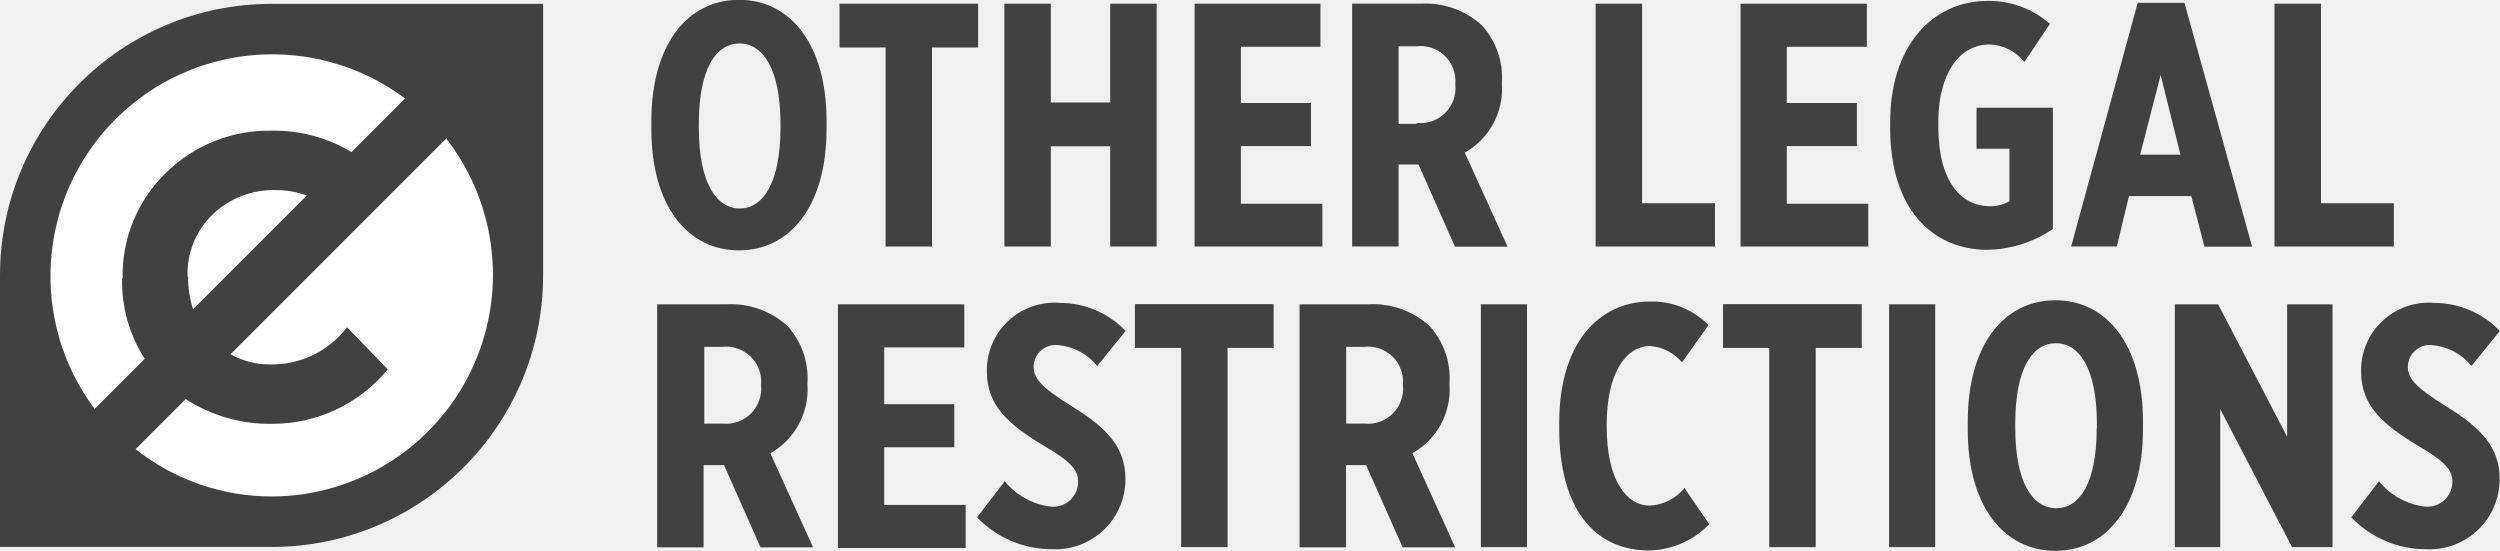
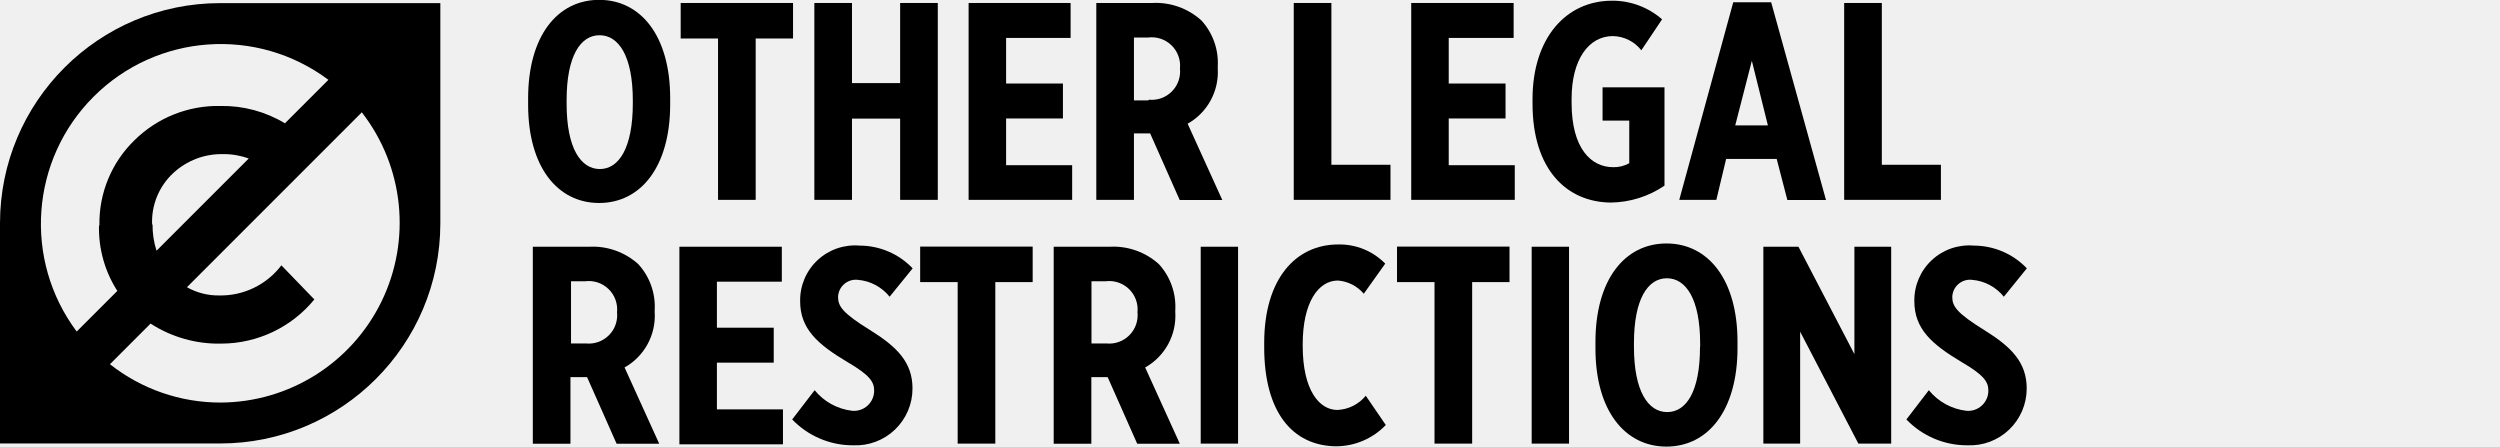
- <svg xmlns="http://www.w3.org/2000/svg" id="FINAL" viewBox="0 0 142.7 31.45">
-   <defs>
-     <style>.cls-1{fill:#fff;}.cls-2{fill:#414042;}</style>
-   </defs>
-   <circle class="cls-1" cx="15.24" cy="15.67" r="13.81" />
-   <path class="cls-2" d="M1986.35,2317.31v-0.46c0-4.38,2.06-6.93,5-6.93s5,2.55,5,6.91v0.46c0,4.36-2.06,6.93-5,6.93S1986.35,2321.67,1986.35,2317.31Zm7.37-.1V2317c0-3.13-1-4.59-2.34-4.59s-2.32,1.45-2.32,4.57v0.26c0,3.13,1,4.59,2.34,4.59S1993.72,2320.34,1993.72,2317.21Z" transform="translate(-1949.17 -2309.93)" />
-   <path class="cls-2" d="M1999.72,2312.64h-2.63v-2.5H2005v2.5h-2.63V2324h-2.65v-11.37Z" transform="translate(-1949.17 -2309.93)" />
-   <path class="cls-2" d="M2006.5,2310.14h2.65v5.64h3.39v-5.64h2.65V2324h-2.65v-5.72h-3.39V2324h-2.65v-13.86Z" transform="translate(-1949.17 -2309.93)" />
-   <path class="cls-2" d="M2017.33,2310.14h7.21v2.46H2020v3.21h4v2.46h-4v3.29h4.65V2324h-7.29v-13.86Z" transform="translate(-1949.17 -2309.93)" />
-   <path class="cls-2" d="M2026.36,2310.14h3.92a4.78,4.78,0,0,1,3.47,1.23,4.43,4.43,0,0,1,1.15,3.25v0.12a4.17,4.17,0,0,1-2.12,3.9l2.44,5.37h-3l-2.08-4.69H2029V2324h-2.65v-13.86Zm3.7,6.81a2,2,0,0,0,2.18-2.2,2,2,0,0,0-2.24-2.18h-1V2317h1Z" transform="translate(-1949.17 -2309.93)" />
-   <path class="cls-2" d="M2040.25,2310.14h2.65v11.39h4.16V2324h-6.81v-13.86Z" transform="translate(-1949.17 -2309.93)" />
-   <path class="cls-2" d="M2048.52,2310.14h7.21v2.46h-4.57v3.21h4v2.46h-4v3.29h4.65V2324h-7.29v-13.86Z" transform="translate(-1949.17 -2309.93)" />
-   <path class="cls-2" d="M2057.06,2317.23v-0.32c0-4.28,2.34-6.93,5.6-6.93a5.3,5.3,0,0,1,3.52,1.31l-1.46,2.18a2.61,2.61,0,0,0-2-1c-1.7,0-2.91,1.64-2.91,4.42v0.28c0,3.21,1.37,4.53,2.93,4.53a2.2,2.2,0,0,0,1.13-.28v-3h-1.88v-2.34h4.36V2323a6.86,6.86,0,0,1-3.78,1.19C2059.45,2324.16,2057.06,2321.85,2057.06,2317.23Z" transform="translate(-1949.17 -2309.93)" />
-   <path class="cls-2" d="M2071.19,2310.09h2.67l3.86,13.92H2075l-0.75-2.89h-3.56L2070,2324h-2.61Zm2.44,8.67-1.13-4.55-1.17,4.55h2.3Z" transform="translate(-1949.17 -2309.93)" />
-   <path class="cls-2" d="M2079,2310.14h2.65v11.39h4.16V2324H2079v-13.86Z" transform="translate(-1949.17 -2309.93)" />
-   <path class="cls-2" d="M1986.73,2327.3h3.92a4.78,4.78,0,0,1,3.46,1.23,4.43,4.43,0,0,1,1.15,3.25v0.12a4.17,4.17,0,0,1-2.12,3.9l2.44,5.37h-3l-2.08-4.69h-1.17v4.69h-2.65V2327.3Zm3.7,6.81a2,2,0,0,0,2.18-2.2,2,2,0,0,0-2.24-2.18h-1v4.38h1Z" transform="translate(-1949.17 -2309.93)" />
-   <path class="cls-2" d="M1997,2327.3h7.21v2.46h-4.57V2333h4v2.46h-4v3.29h4.65v2.46H1997V2327.3Z" transform="translate(-1949.17 -2309.93)" />
-   <path class="cls-2" d="M2004.94,2339.46l1.58-2.06a4,4,0,0,0,2.65,1.45,1.42,1.42,0,0,0,1.54-1.43c0-.61-0.32-1.09-1.88-2-2.1-1.25-3.33-2.34-3.33-4.28v0a3.86,3.86,0,0,1,4.18-3.92,5.18,5.18,0,0,1,3.74,1.6l-1.62,2a3.2,3.2,0,0,0-2.24-1.19,1.25,1.25,0,0,0-1.39,1.21c0,0.65.32,1.13,2.24,2.32s3,2.28,3,4.12v0a4,4,0,0,1-4.18,4A5.92,5.92,0,0,1,2004.94,2339.46Z" transform="translate(-1949.17 -2309.93)" />
-   <path class="cls-2" d="M2016.58,2329.79h-2.63v-2.5h7.92v2.5h-2.63v11.37h-2.65v-11.37Z" transform="translate(-1949.17 -2309.93)" />
-   <path class="cls-2" d="M2023.37,2327.3h3.92a4.78,4.78,0,0,1,3.47,1.23,4.43,4.43,0,0,1,1.15,3.25v0.12a4.17,4.17,0,0,1-2.12,3.9l2.44,5.37h-3l-2.08-4.69H2026v4.69h-2.65V2327.3Zm3.7,6.81a2,2,0,0,0,2.18-2.2,2,2,0,0,0-2.24-2.18h-1v4.38h1Z" transform="translate(-1949.17 -2309.93)" />
-   <path class="cls-2" d="M2033.7,2327.3h2.63v13.86h-2.63V2327.3Z" transform="translate(-1949.17 -2309.93)" />
-   <path class="cls-2" d="M2038.17,2334.39v-0.32c0-4.51,2.22-6.93,5.21-6.93a4.49,4.49,0,0,1,3.31,1.35l-1.51,2.12a2.65,2.65,0,0,0-1.82-.93c-1.37,0-2.48,1.52-2.48,4.49v0.1c0,3.17,1.19,4.52,2.44,4.52a2.73,2.73,0,0,0,2-1l1.41,2.06a4.87,4.87,0,0,1-3.49,1.5C2040.13,2341.32,2038.17,2338.9,2038.17,2334.39Z" transform="translate(-1949.17 -2309.93)" />
-   <path class="cls-2" d="M2050.15,2329.79h-2.63v-2.5h7.92v2.5h-2.63v11.37h-2.65v-11.37Z" transform="translate(-1949.17 -2309.93)" />
-   <path class="cls-2" d="M2057,2327.3h2.63v13.86H2057V2327.3Z" transform="translate(-1949.17 -2309.93)" />
-   <path class="cls-2" d="M2061.49,2334.47V2334c0-4.38,2.06-6.93,5-6.93s5,2.55,5,6.91v0.46c0,4.36-2.06,6.93-5,6.93S2061.49,2338.82,2061.49,2334.47Zm7.37-.1v-0.26c0-3.13-1-4.59-2.34-4.59s-2.32,1.45-2.32,4.57v0.26c0,3.13,1,4.59,2.34,4.59S2068.85,2337.5,2068.85,2334.37Z" transform="translate(-1949.17 -2309.93)" />
-   <path class="cls-2" d="M2073.32,2327.3h2.46l3.94,7.56v-7.56h2.59v13.86H2080l-4.1-7.88v7.88h-2.59V2327.3Z" transform="translate(-1949.17 -2309.93)" />
-   <path class="cls-2" d="M2083.38,2339.46l1.58-2.06a4,4,0,0,0,2.65,1.45,1.42,1.42,0,0,0,1.54-1.43c0-.61-0.32-1.09-1.88-2-2.1-1.25-3.33-2.34-3.33-4.28v0a3.86,3.86,0,0,1,4.18-3.92,5.18,5.18,0,0,1,3.74,1.6l-1.62,2a3.2,3.2,0,0,0-2.24-1.19,1.25,1.25,0,0,0-1.39,1.21c0,0.65.32,1.13,2.24,2.32s3,2.28,3,4.12v0a4,4,0,0,1-4.18,4A5.92,5.92,0,0,1,2083.38,2339.46Z" transform="translate(-1949.17 -2309.93)" />
-   <path class="cls-2" d="M1980.17,2310.15v15.5a15.5,15.5,0,0,1-15.5,15.5h-15.5v-15.5a15.5,15.5,0,0,1,15.5-15.5h15.5Zm-24,15.65a8.13,8.13,0,0,1,2.47-6,8.36,8.36,0,0,1,6.06-2.41,8.51,8.51,0,0,1,4.53,1.22l3.06-3.06a12.66,12.66,0,0,0-17.72,17.72l2.86-2.86A8.14,8.14,0,0,1,1956.14,2325.81Zm18.51-8-12.35,12.35a4.5,4.5,0,0,0,2.27.58,5.37,5.37,0,0,0,4.38-2.12l2.32,2.4a8.48,8.48,0,0,1-6.53,3.11,8.81,8.81,0,0,1-5-1.41l-2.86,2.86a12.54,12.54,0,0,0,7.79,2.7A12.66,12.66,0,0,0,1974.65,2317.85Zm-14.77,7.91a5.8,5.8,0,0,0,.28,1.87l6.49-6.49a5.06,5.06,0,0,0-1.81-.31,5,5,0,0,0-3.5,1.33A4.67,4.67,0,0,0,1959.88,2325.76Z" transform="translate(-1949.17 -2309.93)" />
+ <svg xmlns="http://www.w3.org/2000/svg" id="rightsstatement" viewBox="0 0 176 31.45">
+   <circle cx="15.24" cy="15.67" r="13.81" fill="transparent" />
+   <path fill="inherit" d="M1986.35,2317.31v-0.46c0-4.38,2.06-6.93,5-6.93s5,2.55,5,6.91v0.46c0,4.36-2.06,6.93-5,6.93S1986.35,2321.67,1986.35,2317.31Zm7.37-.1V2317c0-3.13-1-4.59-2.34-4.59s-2.32,1.45-2.32,4.57v0.26c0,3.13,1,4.59,2.34,4.59S1993.72,2320.34,1993.72,2317.21Z" transform="translate(-1949.17 -2309.93)" />
+   <path fill="inherit" d="M1999.72,2312.64h-2.63v-2.5H2005v2.5h-2.63V2324h-2.65v-11.37Z" transform="translate(-1949.17 -2309.93)" />
+   <path fill="inherit" d="M2006.5,2310.14h2.65v5.64h3.39v-5.64h2.65V2324h-2.65v-5.72h-3.39V2324h-2.65v-13.86Z" transform="translate(-1949.17 -2309.93)" />
+   <path fill="inherit" d="M2017.33,2310.14h7.21v2.46H2020v3.21h4v2.46h-4v3.29h4.65V2324h-7.29v-13.86Z" transform="translate(-1949.17 -2309.93)" />
+   <path fill="inherit" d="M2026.36,2310.14h3.92a4.78,4.78,0,0,1,3.47,1.23,4.43,4.43,0,0,1,1.15,3.25v0.12a4.17,4.17,0,0,1-2.12,3.9l2.44,5.37h-3l-2.08-4.69H2029V2324h-2.65v-13.86Zm3.7,6.81a2,2,0,0,0,2.18-2.2,2,2,0,0,0-2.24-2.18h-1V2317h1Z" transform="translate(-1949.17 -2309.93)" />
+   <path fill="inherit" d="M2040.25,2310.14h2.65v11.39h4.16V2324h-6.81v-13.86Z" transform="translate(-1949.17 -2309.93)" />
+   <path fill="inherit" d="M2048.52,2310.14h7.21v2.46h-4.57v3.21h4v2.46h-4v3.29h4.65V2324h-7.29v-13.86Z" transform="translate(-1949.17 -2309.93)" />
+   <path fill="inherit" d="M2057.06,2317.23v-0.32c0-4.28,2.34-6.93,5.6-6.93a5.3,5.3,0,0,1,3.52,1.31l-1.46,2.18a2.61,2.61,0,0,0-2-1c-1.7,0-2.91,1.64-2.91,4.42v0.28c0,3.21,1.37,4.53,2.93,4.53a2.2,2.2,0,0,0,1.13-.28v-3h-1.88v-2.34h4.36V2323a6.86,6.86,0,0,1-3.78,1.19C2059.45,2324.16,2057.06,2321.85,2057.06,2317.23Z" transform="translate(-1949.17 -2309.93)" />
+   <path fill="inherit" d="M2071.19,2310.09h2.67l3.86,13.92H2075l-0.75-2.89h-3.56L2070,2324h-2.61Zm2.44,8.67-1.13-4.55-1.17,4.55h2.3Z" transform="translate(-1949.17 -2309.93)" />
+   <path fill="inherit" d="M2079,2310.14h2.65v11.39h4.16V2324H2079v-13.86Z" transform="translate(-1949.17 -2309.93)" />
+   <path fill="inherit" d="M1986.73,2327.3h3.92a4.78,4.78,0,0,1,3.46,1.23,4.43,4.43,0,0,1,1.15,3.25v0.12a4.17,4.17,0,0,1-2.12,3.9l2.44,5.37h-3l-2.08-4.69h-1.17v4.69h-2.65V2327.3Zm3.7,6.81a2,2,0,0,0,2.18-2.2,2,2,0,0,0-2.24-2.18h-1v4.38h1Z" transform="translate(-1949.17 -2309.93)" />
+   <path fill="inherit" d="M1997,2327.3h7.21v2.46h-4.57V2333h4v2.46h-4v3.29h4.65v2.46H1997V2327.3Z" transform="translate(-1949.17 -2309.93)" />
+   <path fill="inherit" d="M2004.94,2339.46l1.58-2.06a4,4,0,0,0,2.65,1.45,1.42,1.42,0,0,0,1.54-1.43c0-.61-0.32-1.09-1.88-2-2.1-1.25-3.33-2.34-3.33-4.28v0a3.86,3.86,0,0,1,4.18-3.92,5.18,5.18,0,0,1,3.74,1.6l-1.62,2a3.2,3.2,0,0,0-2.24-1.19,1.25,1.25,0,0,0-1.39,1.21c0,0.65.32,1.13,2.24,2.32s3,2.28,3,4.12v0a4,4,0,0,1-4.18,4A5.92,5.92,0,0,1,2004.94,2339.46Z" transform="translate(-1949.17 -2309.93)" />
+   <path fill="inherit" d="M2016.58,2329.79h-2.63v-2.5h7.92v2.5h-2.63v11.37h-2.65v-11.37Z" transform="translate(-1949.17 -2309.93)" />
+   <path fill="inherit" d="M2023.37,2327.3h3.92a4.78,4.78,0,0,1,3.47,1.23,4.43,4.43,0,0,1,1.15,3.25v0.12a4.17,4.17,0,0,1-2.12,3.9l2.44,5.37h-3l-2.08-4.69H2026v4.69h-2.65V2327.3Zm3.7,6.81a2,2,0,0,0,2.18-2.2,2,2,0,0,0-2.24-2.18h-1v4.38h1Z" transform="translate(-1949.17 -2309.93)" />
+   <path fill="inherit" d="M2033.7,2327.3h2.63v13.86h-2.63V2327.3Z" transform="translate(-1949.17 -2309.93)" />
+   <path fill="inherit" d="M2038.17,2334.39v-0.32c0-4.51,2.22-6.93,5.21-6.93a4.49,4.49,0,0,1,3.31,1.35l-1.51,2.12a2.65,2.65,0,0,0-1.82-.93c-1.37,0-2.48,1.52-2.48,4.49v0.1c0,3.17,1.19,4.52,2.44,4.52a2.73,2.73,0,0,0,2-1l1.41,2.06a4.87,4.87,0,0,1-3.49,1.5C2040.13,2341.32,2038.17,2338.9,2038.17,2334.39Z" transform="translate(-1949.17 -2309.93)" />
+   <path fill="inherit" d="M2050.15,2329.79h-2.63v-2.5h7.92v2.5h-2.63v11.37h-2.65v-11.37Z" transform="translate(-1949.17 -2309.93)" />
+   <path fill="inherit" d="M2057,2327.3h2.63v13.86H2057V2327.3Z" transform="translate(-1949.17 -2309.93)" />
+   <path fill="inherit" d="M2061.49,2334.47V2334c0-4.38,2.06-6.93,5-6.93s5,2.55,5,6.91v0.46c0,4.36-2.06,6.93-5,6.93S2061.49,2338.82,2061.49,2334.47Zm7.37-.1v-0.26c0-3.13-1-4.59-2.34-4.59s-2.32,1.45-2.32,4.57v0.26c0,3.13,1,4.59,2.34,4.59S2068.85,2337.5,2068.85,2334.37Z" transform="translate(-1949.17 -2309.93)" />
+   <path fill="inherit" d="M2073.32,2327.3h2.46l3.94,7.56v-7.56h2.59v13.86H2080l-4.1-7.88v7.88h-2.59V2327.3Z" transform="translate(-1949.17 -2309.93)" />
+   <path fill="inherit" d="M2083.38,2339.46l1.58-2.06a4,4,0,0,0,2.65,1.45,1.42,1.42,0,0,0,1.54-1.43c0-.61-0.32-1.09-1.88-2-2.1-1.25-3.33-2.34-3.33-4.28v0a3.86,3.86,0,0,1,4.18-3.92,5.18,5.18,0,0,1,3.74,1.6l-1.62,2a3.2,3.2,0,0,0-2.24-1.19,1.25,1.25,0,0,0-1.39,1.21c0,0.65.32,1.13,2.24,2.32s3,2.28,3,4.12v0a4,4,0,0,1-4.18,4A5.92,5.92,0,0,1,2083.38,2339.46Z" transform="translate(-1949.17 -2309.93)" />
+   <path fill="inherit" d="M1980.17,2310.15v15.5a15.5,15.5,0,0,1-15.5,15.5h-15.5v-15.5a15.5,15.5,0,0,1,15.5-15.5h15.5Zm-24,15.65a8.13,8.13,0,0,1,2.47-6,8.36,8.36,0,0,1,6.06-2.41,8.51,8.51,0,0,1,4.53,1.22l3.06-3.06a12.66,12.66,0,0,0-17.72,17.72l2.86-2.86A8.14,8.14,0,0,1,1956.14,2325.81Zm18.51-8-12.35,12.35a4.5,4.5,0,0,0,2.27.58,5.37,5.37,0,0,0,4.38-2.12l2.32,2.4a8.48,8.48,0,0,1-6.53,3.11,8.81,8.81,0,0,1-5-1.41l-2.86,2.86a12.54,12.54,0,0,0,7.79,2.7A12.66,12.66,0,0,0,1974.65,2317.85Zm-14.77,7.91a5.8,5.8,0,0,0,.28,1.87l6.49-6.49a5.06,5.06,0,0,0-1.81-.31,5,5,0,0,0-3.5,1.33A4.67,4.67,0,0,0,1959.88,2325.76Z" transform="translate(-1949.17 -2309.93)" />
</svg>
